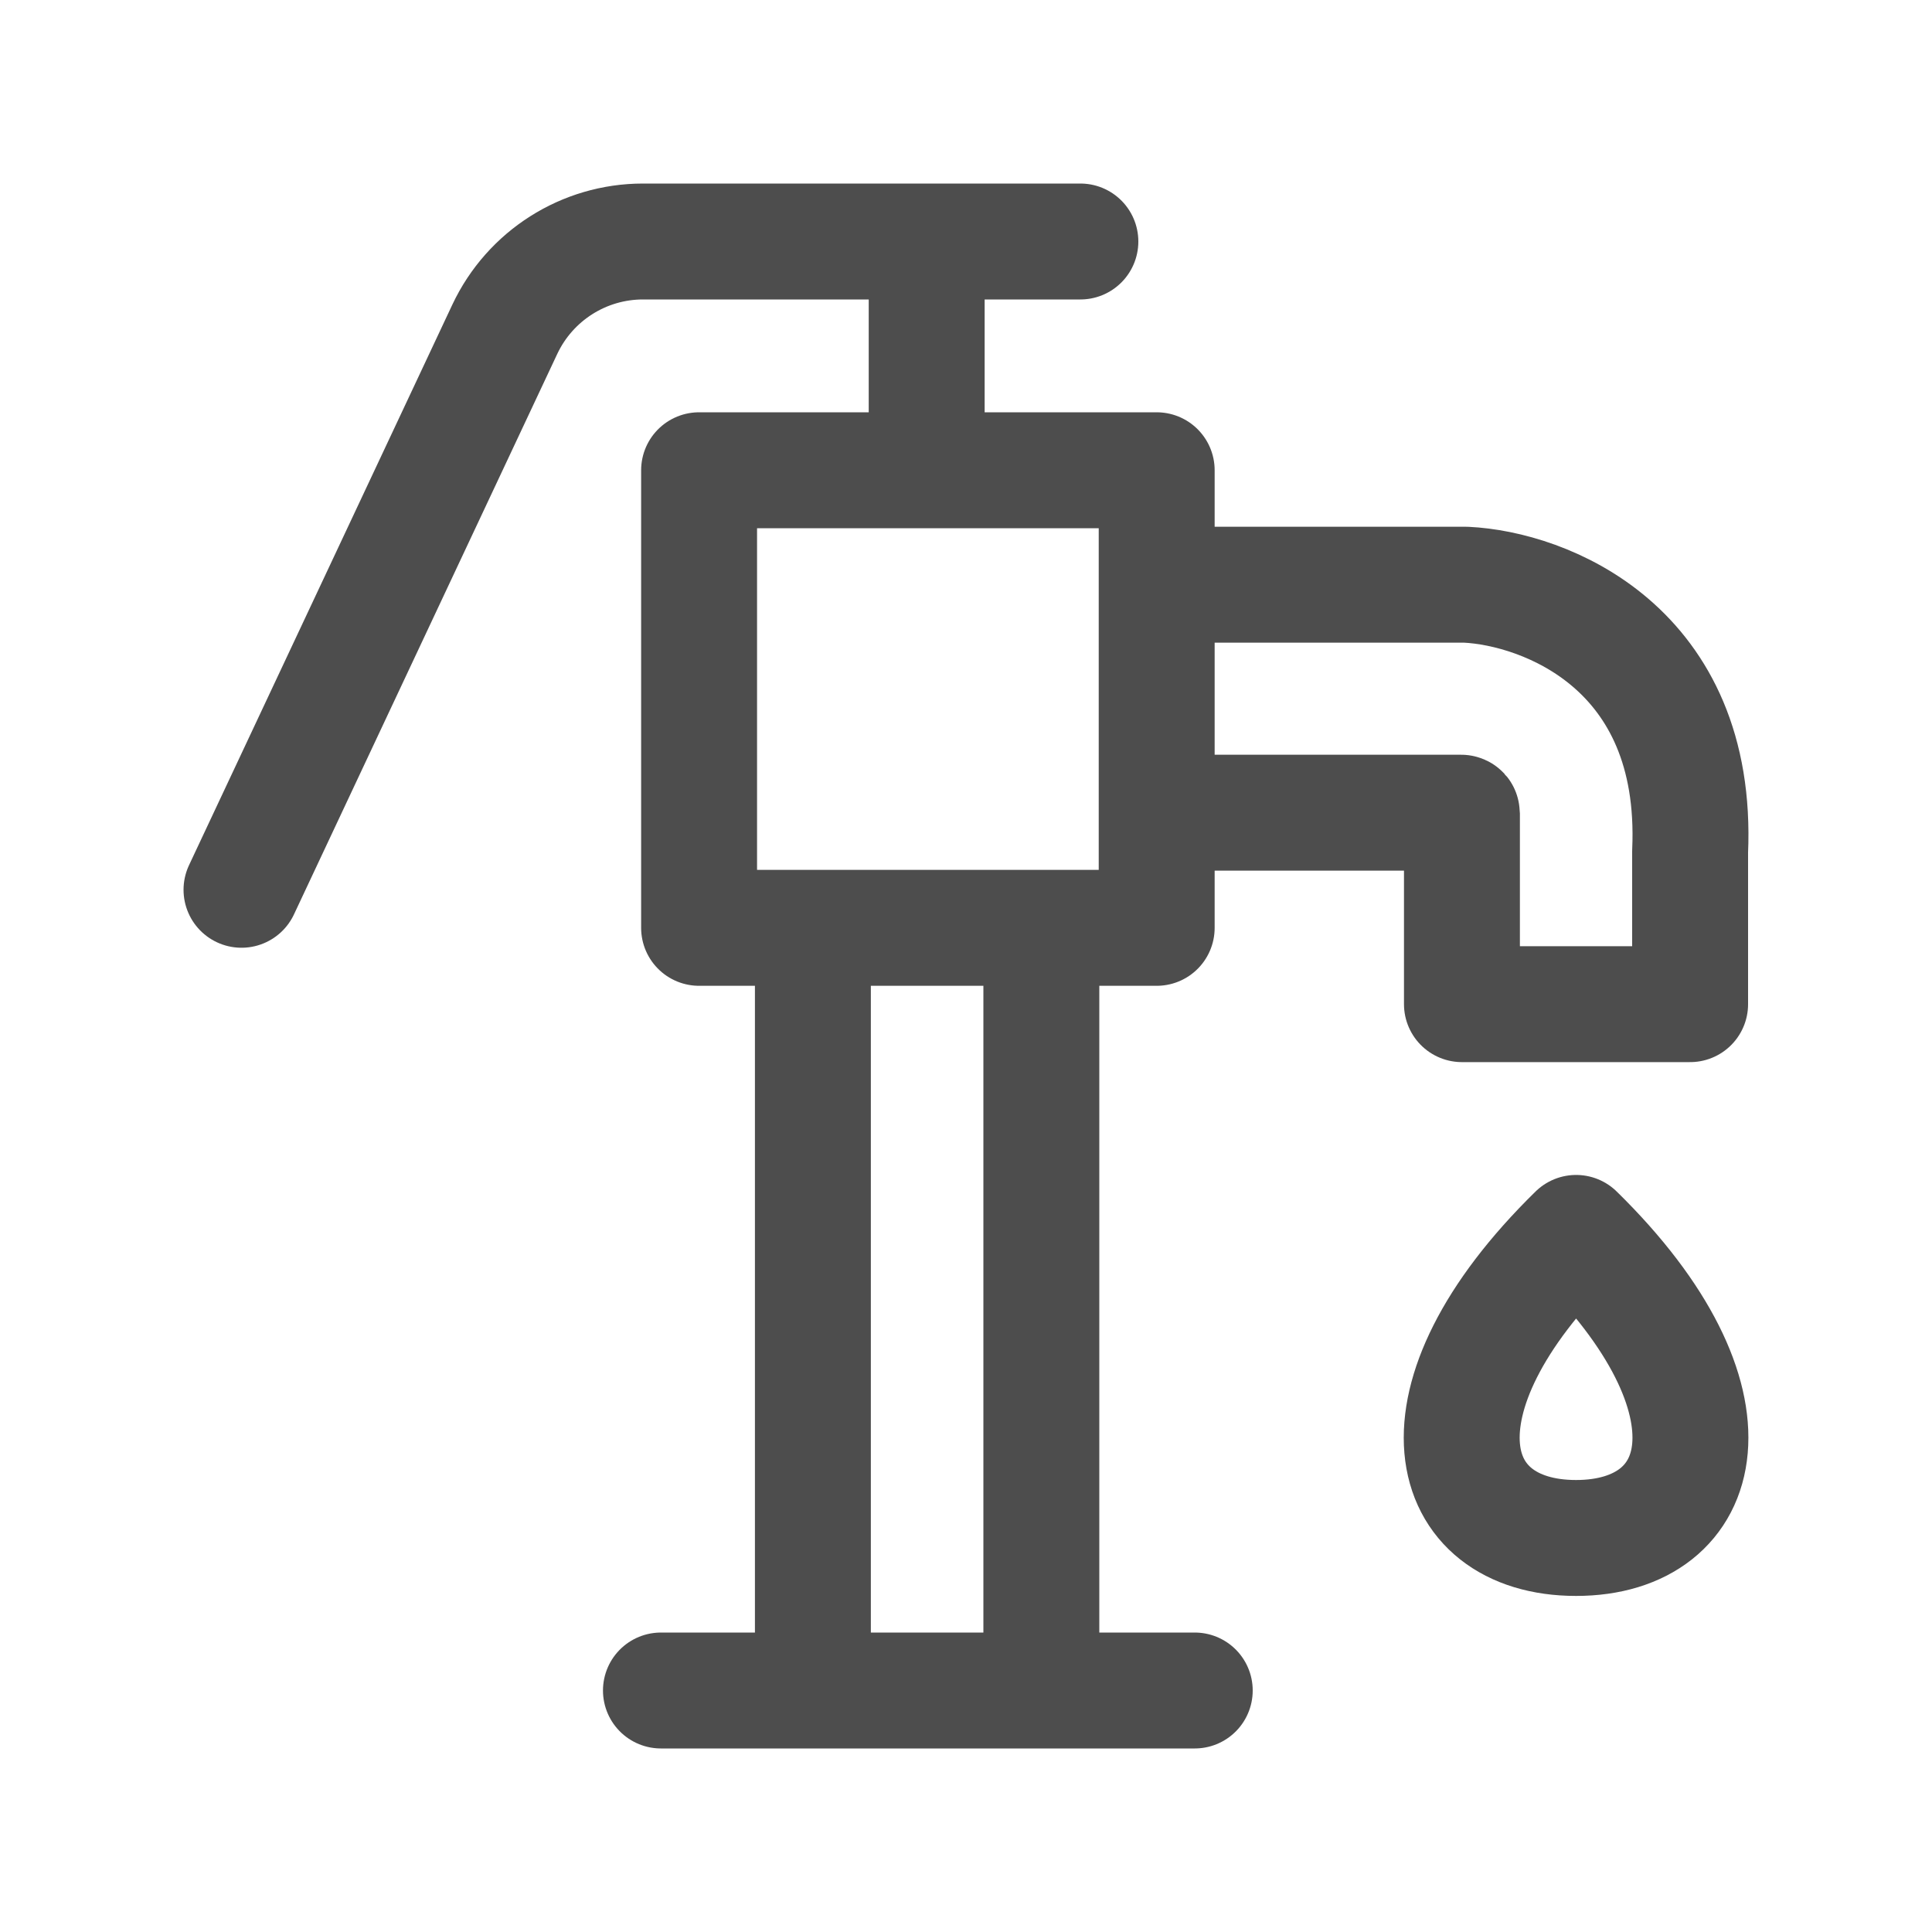
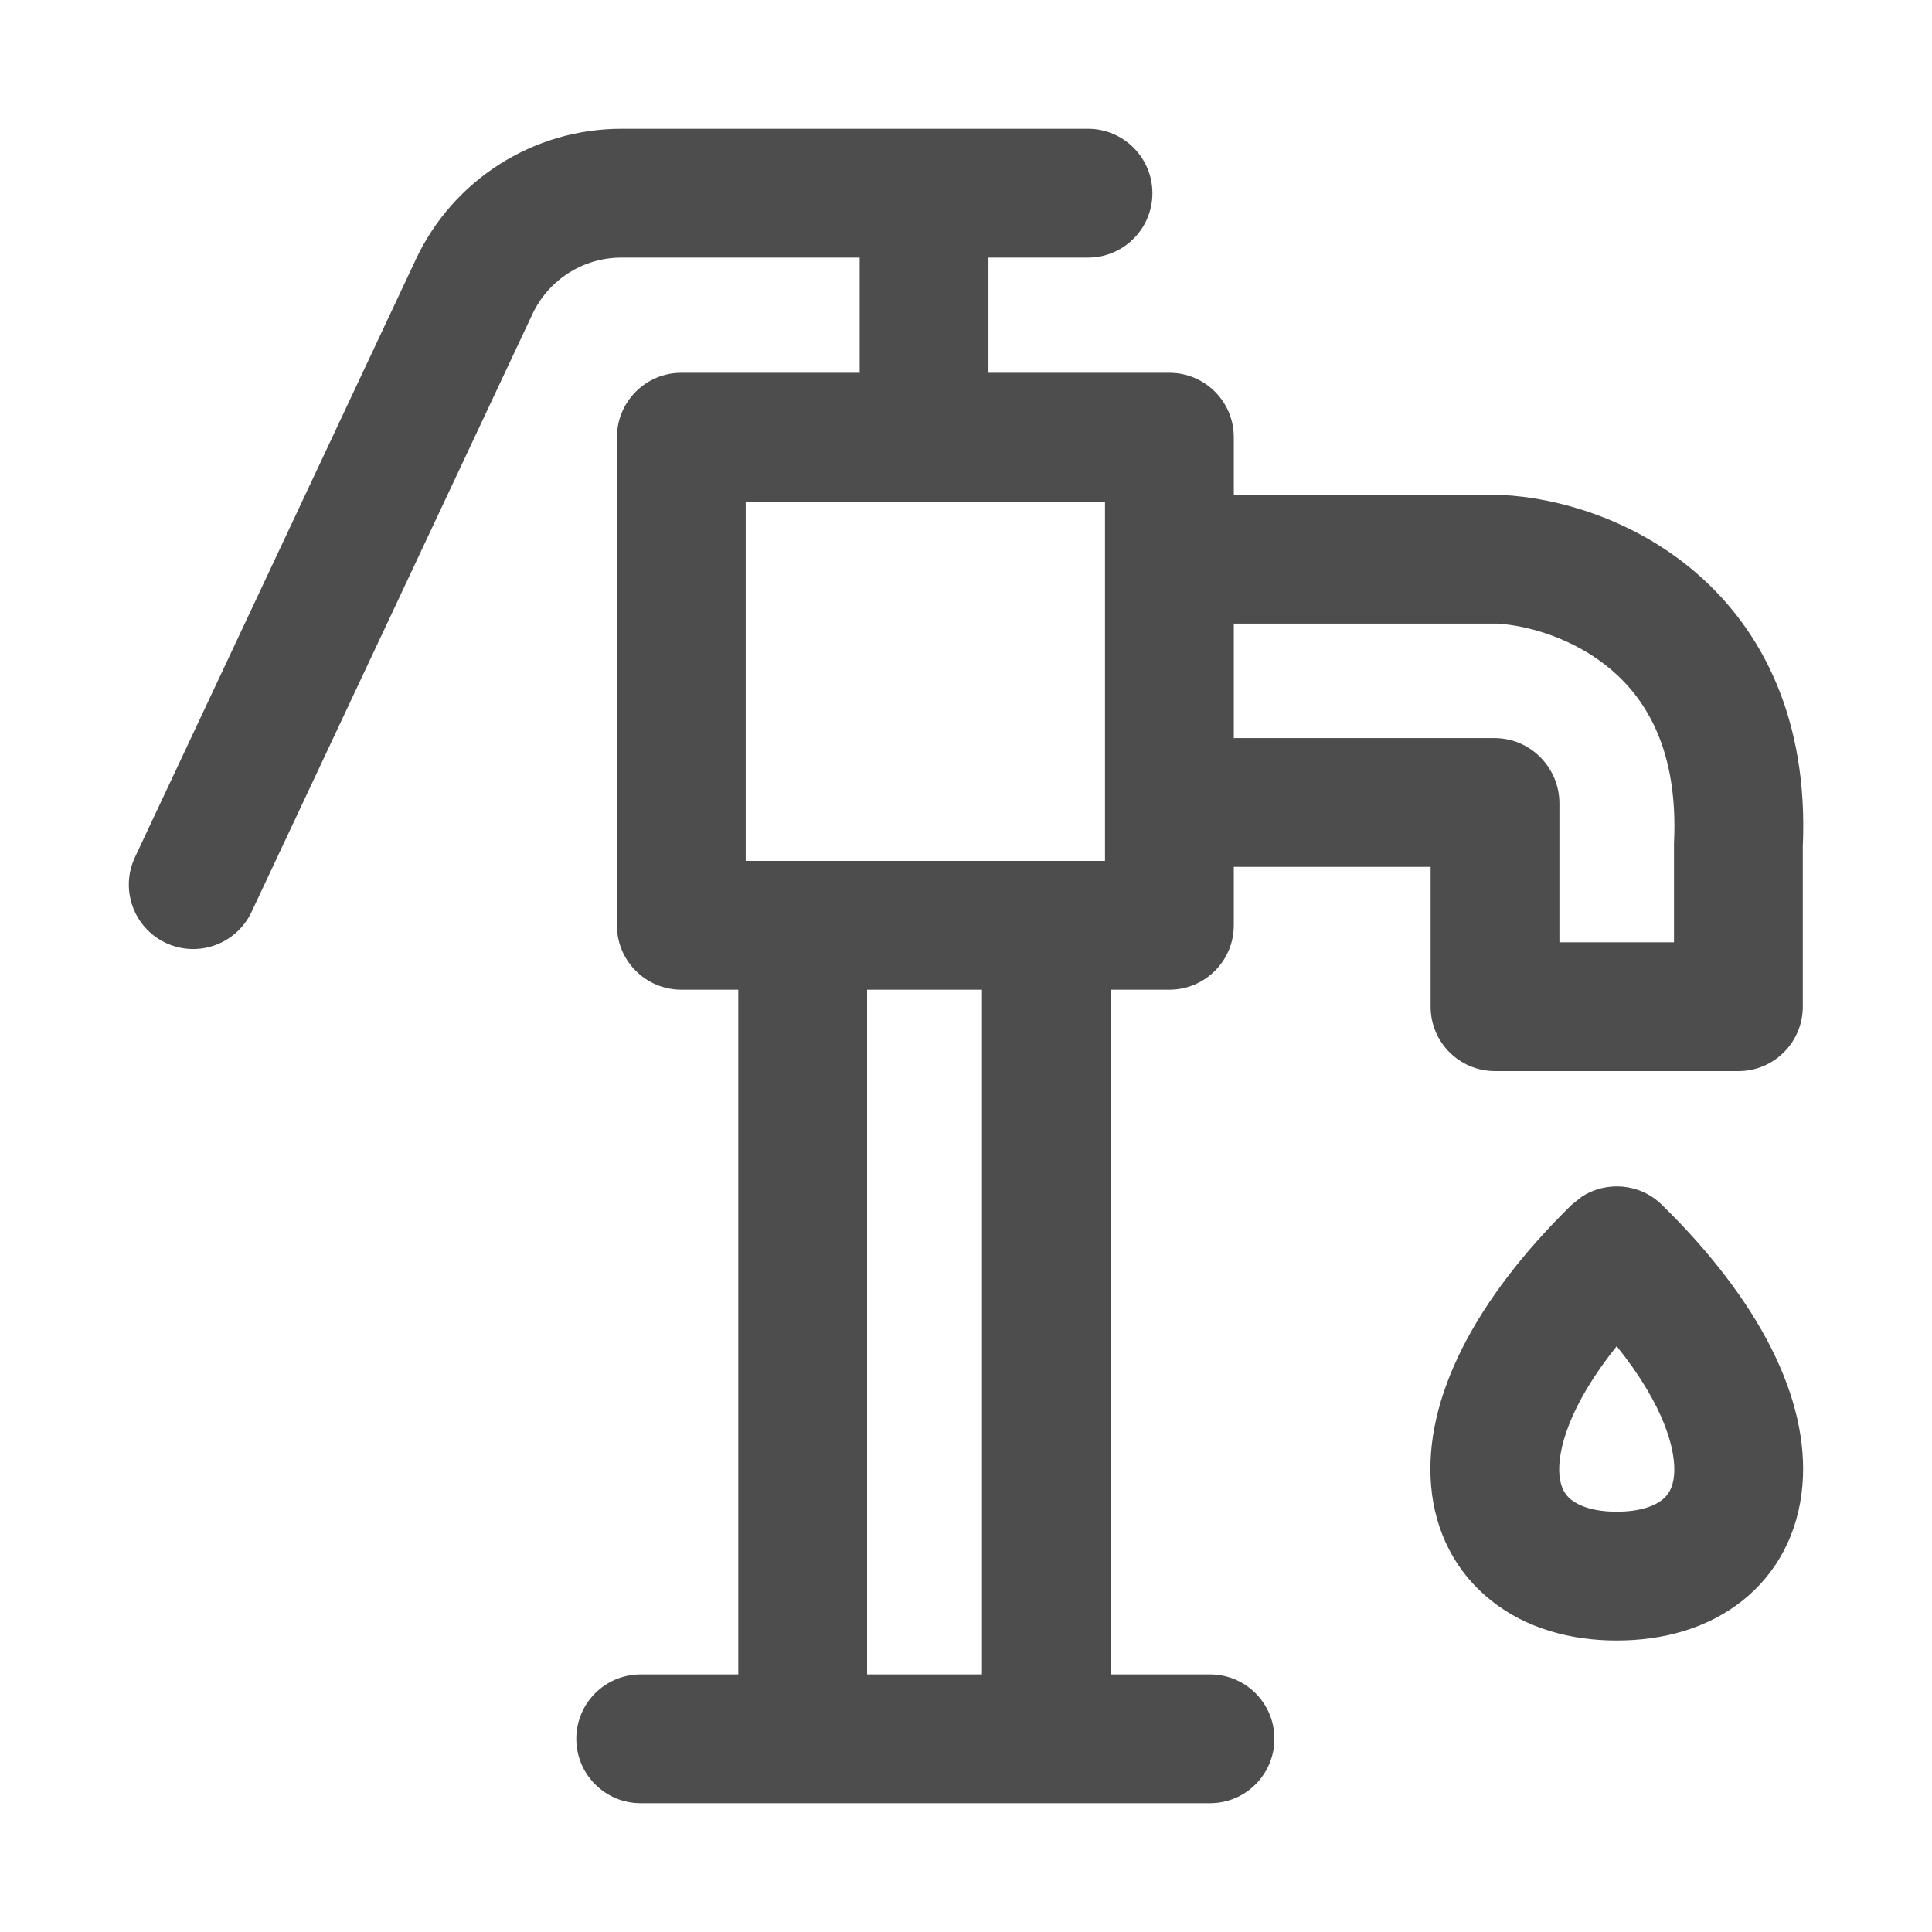
- <svg xmlns="http://www.w3.org/2000/svg" width="20" height="20" viewBox="0 0 20 20" fill="none">
-   <path d="M6.842 17.5H12.368M11.184 2.5H6.656C6.044 2.5 5.487 2.854 5.226 3.408L2.5 9.211M9.593 2.5V4.868M11.974 4.868H7.237V9.605H11.974V4.868ZM10.78 9.605H8.415V17.5H10.78V9.605ZM15.176 6.053L11.974 6.053V8.413H15.126C15.131 8.413 15.134 8.417 15.134 8.421V10.395H17.496V8.815C17.589 6.7 15.988 6.092 15.176 6.053ZM16.316 12.763C14.544 14.498 14.942 15.921 16.315 15.921C17.688 15.921 18.087 14.498 16.316 12.763Z" stroke="#4D4D4D" stroke-width="1.2" stroke-linecap="round" stroke-linejoin="round" />
+ <svg xmlns="http://www.w3.org/2000/svg" width="20" height="20" viewBox="755.958 216.625 18.75 18.75" fill="none">
+   <path d="M766.517 217.875C766.862 217.875 767.142 218.155 767.142 218.5C767.142 218.845 766.862 219.125 766.517 219.125H765.551V220.243H767.307C767.652 220.243 767.932 220.523 767.932 220.868V221.427L770.509 221.428L770.539 221.429C771.056 221.454 771.801 221.653 772.416 222.182C773.058 222.734 773.509 223.602 773.454 224.843V226.395C773.454 226.74 773.174 227.02 772.829 227.02H770.467C770.122 227.02 769.842 226.74 769.842 226.395V225.038H767.932V225.605C767.932 225.95 767.652 226.23 767.307 226.23H766.738V232.875H767.701C768.047 232.875 768.326 233.155 768.326 233.5C768.326 233.845 768.047 234.125 767.701 234.125H762.176C761.83 234.125 761.551 233.845 761.551 233.5C761.551 233.155 761.83 232.875 762.176 232.875H763.123V226.23H762.57C762.225 226.23 761.945 225.95 761.945 225.605V220.868C761.946 220.523 762.225 220.243 762.57 220.243H764.301V219.125H761.988C761.619 219.125 761.282 219.339 761.125 219.674L758.399 225.476C758.252 225.788 757.88 225.923 757.567 225.776C757.255 225.629 757.121 225.257 757.268 224.944L759.994 219.142C760.357 218.369 761.134 217.875 761.988 217.875H766.517ZM764.373 232.875H765.488V226.23H764.373V232.875ZM771.309 228.239C771.549 228.083 771.874 228.109 772.086 228.317C773.023 229.234 773.524 230.198 773.45 231.047C773.411 231.492 773.213 231.887 772.865 232.162C772.526 232.43 772.096 232.546 771.648 232.546C771.201 232.546 770.771 232.429 770.433 232.161C770.085 231.886 769.885 231.492 769.847 231.047C769.773 230.198 770.275 229.234 771.211 228.317L771.309 228.239ZM771.648 229.69C771.184 230.268 771.072 230.704 771.092 230.939C771.104 231.067 771.15 231.136 771.208 231.181C771.275 231.234 771.41 231.296 771.648 231.296C771.887 231.296 772.023 231.234 772.089 231.181C772.147 231.136 772.194 231.066 772.205 230.939C772.225 230.704 772.113 230.269 771.648 229.69ZM763.195 224.98H766.682V221.493H763.195V224.98ZM771.092 225.77H772.204V224.815C772.204 224.806 772.205 224.797 772.205 224.788C772.243 223.913 771.939 223.42 771.601 223.13C771.24 222.819 770.783 222.694 770.488 222.677H767.932V223.788H770.459C770.821 223.788 771.092 224.084 771.092 224.421V225.77Z" fill="#4D4D4D" />
</svg>
